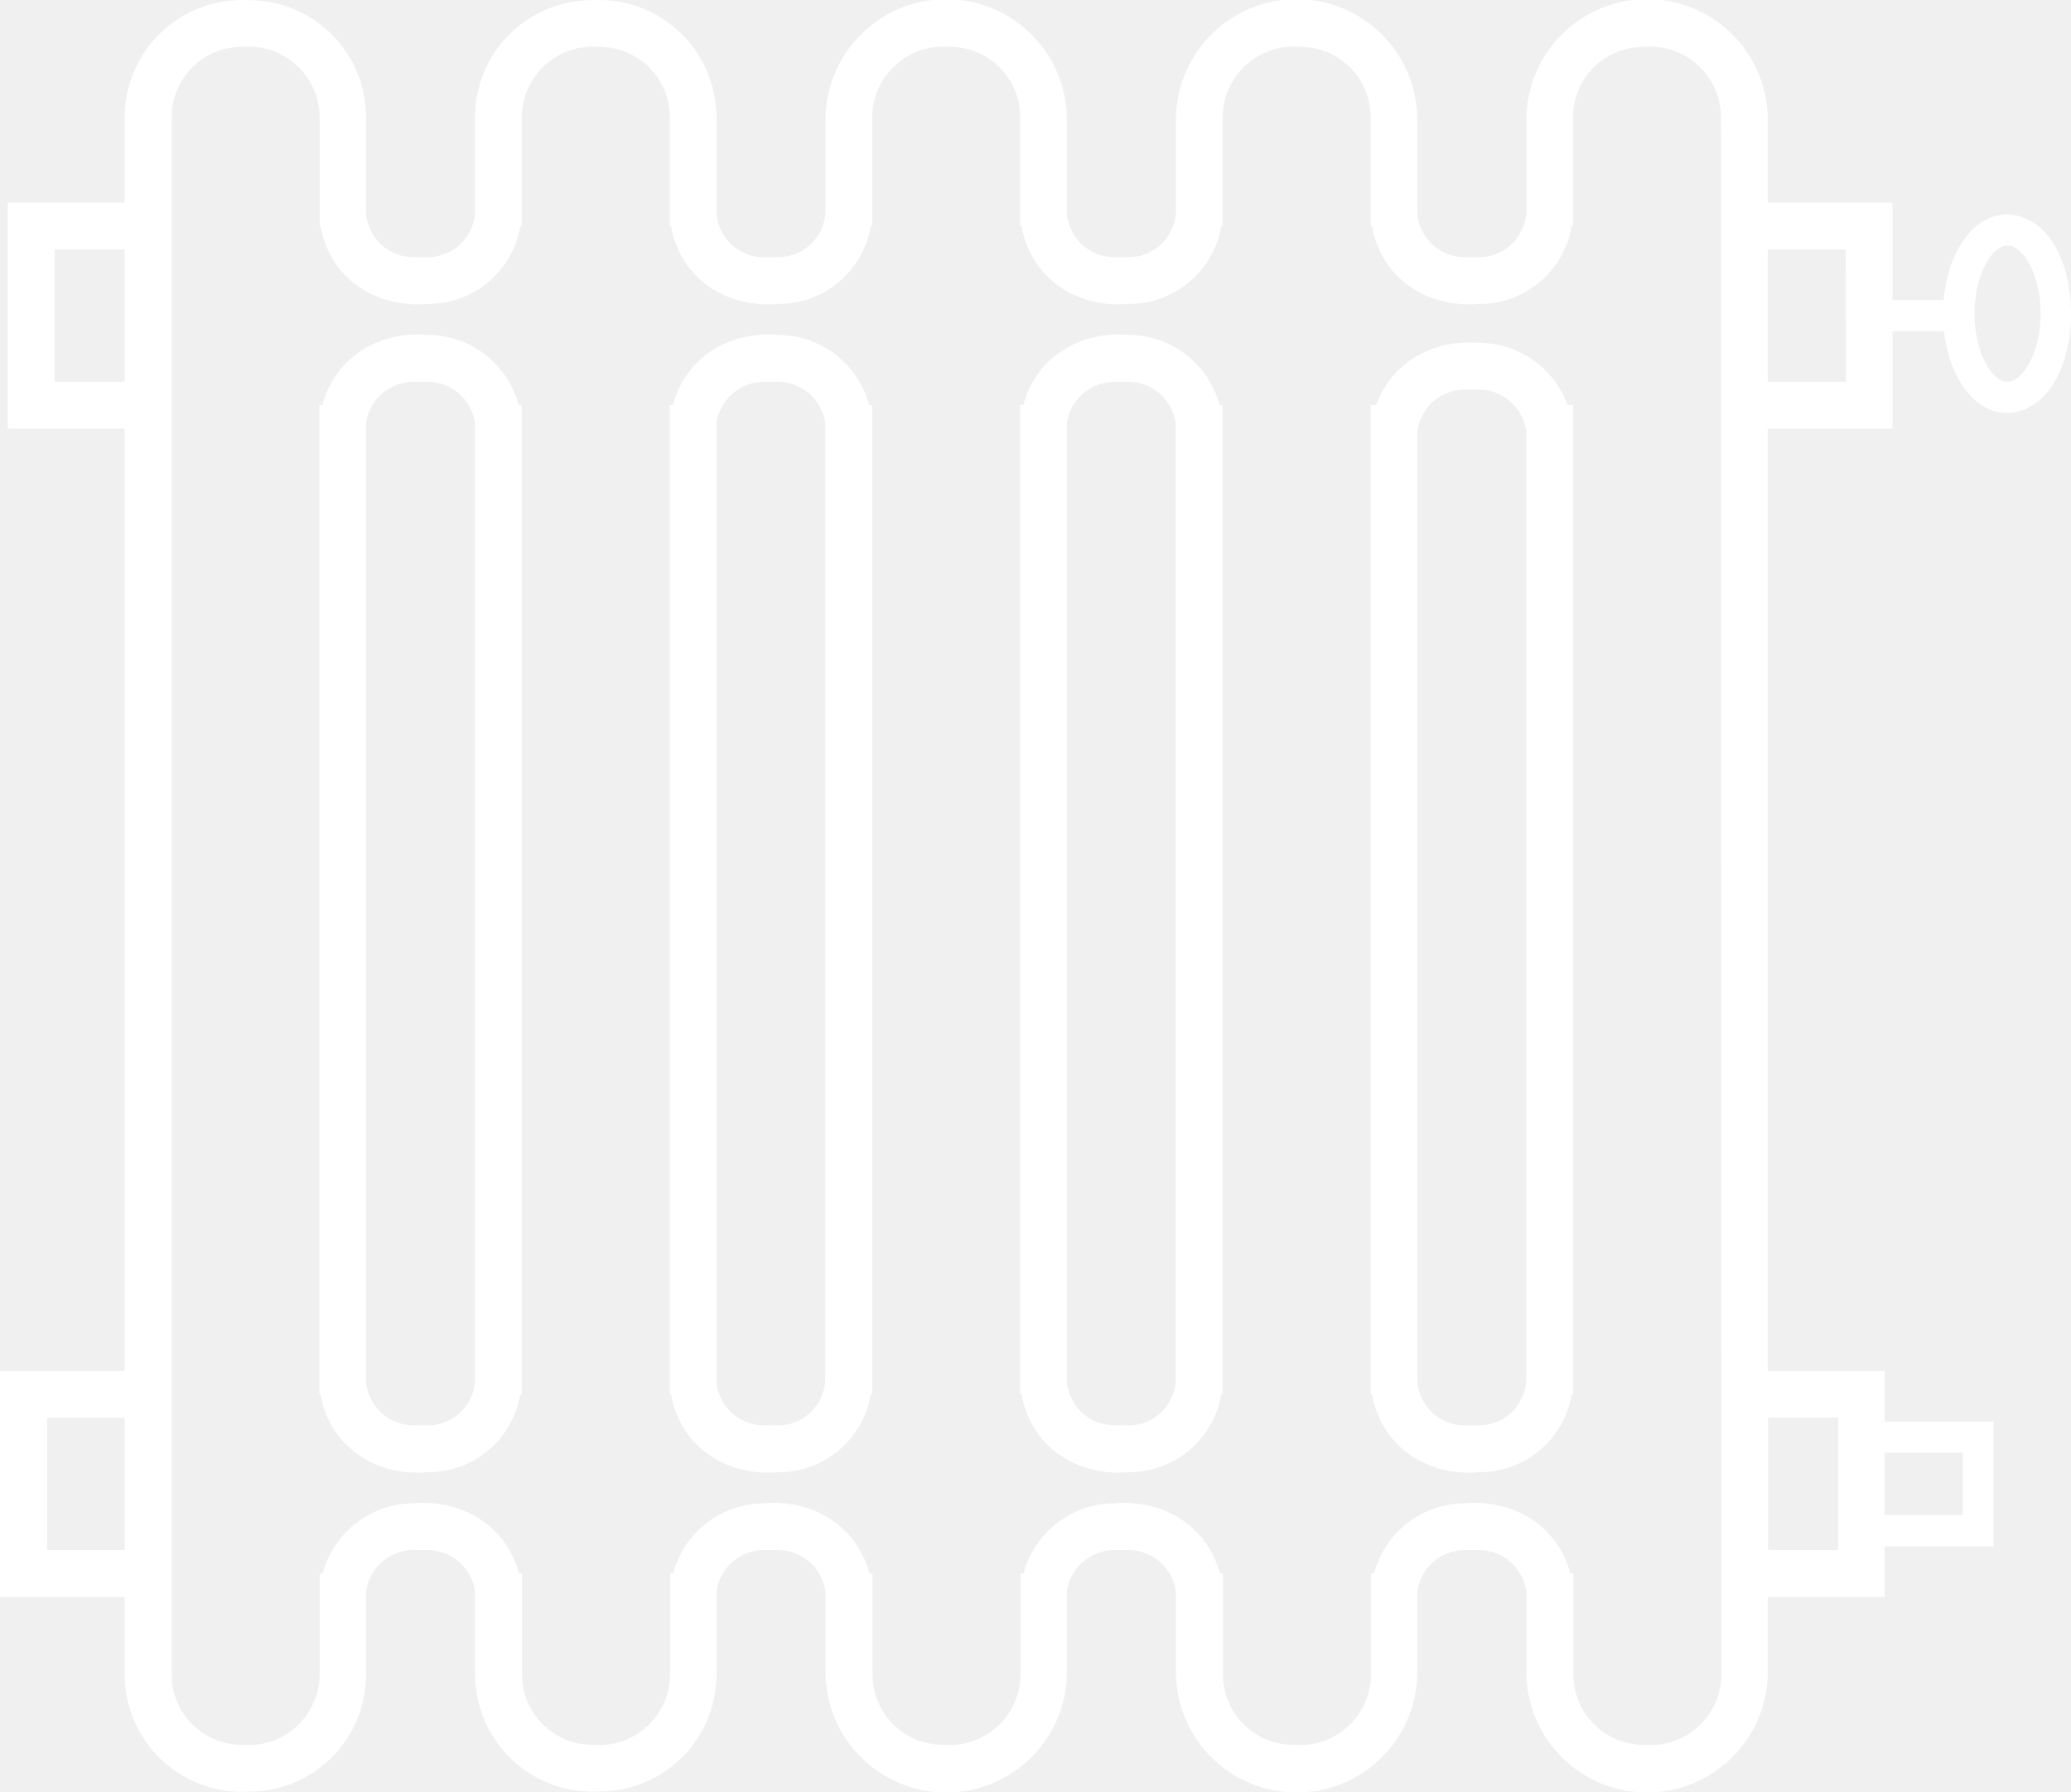
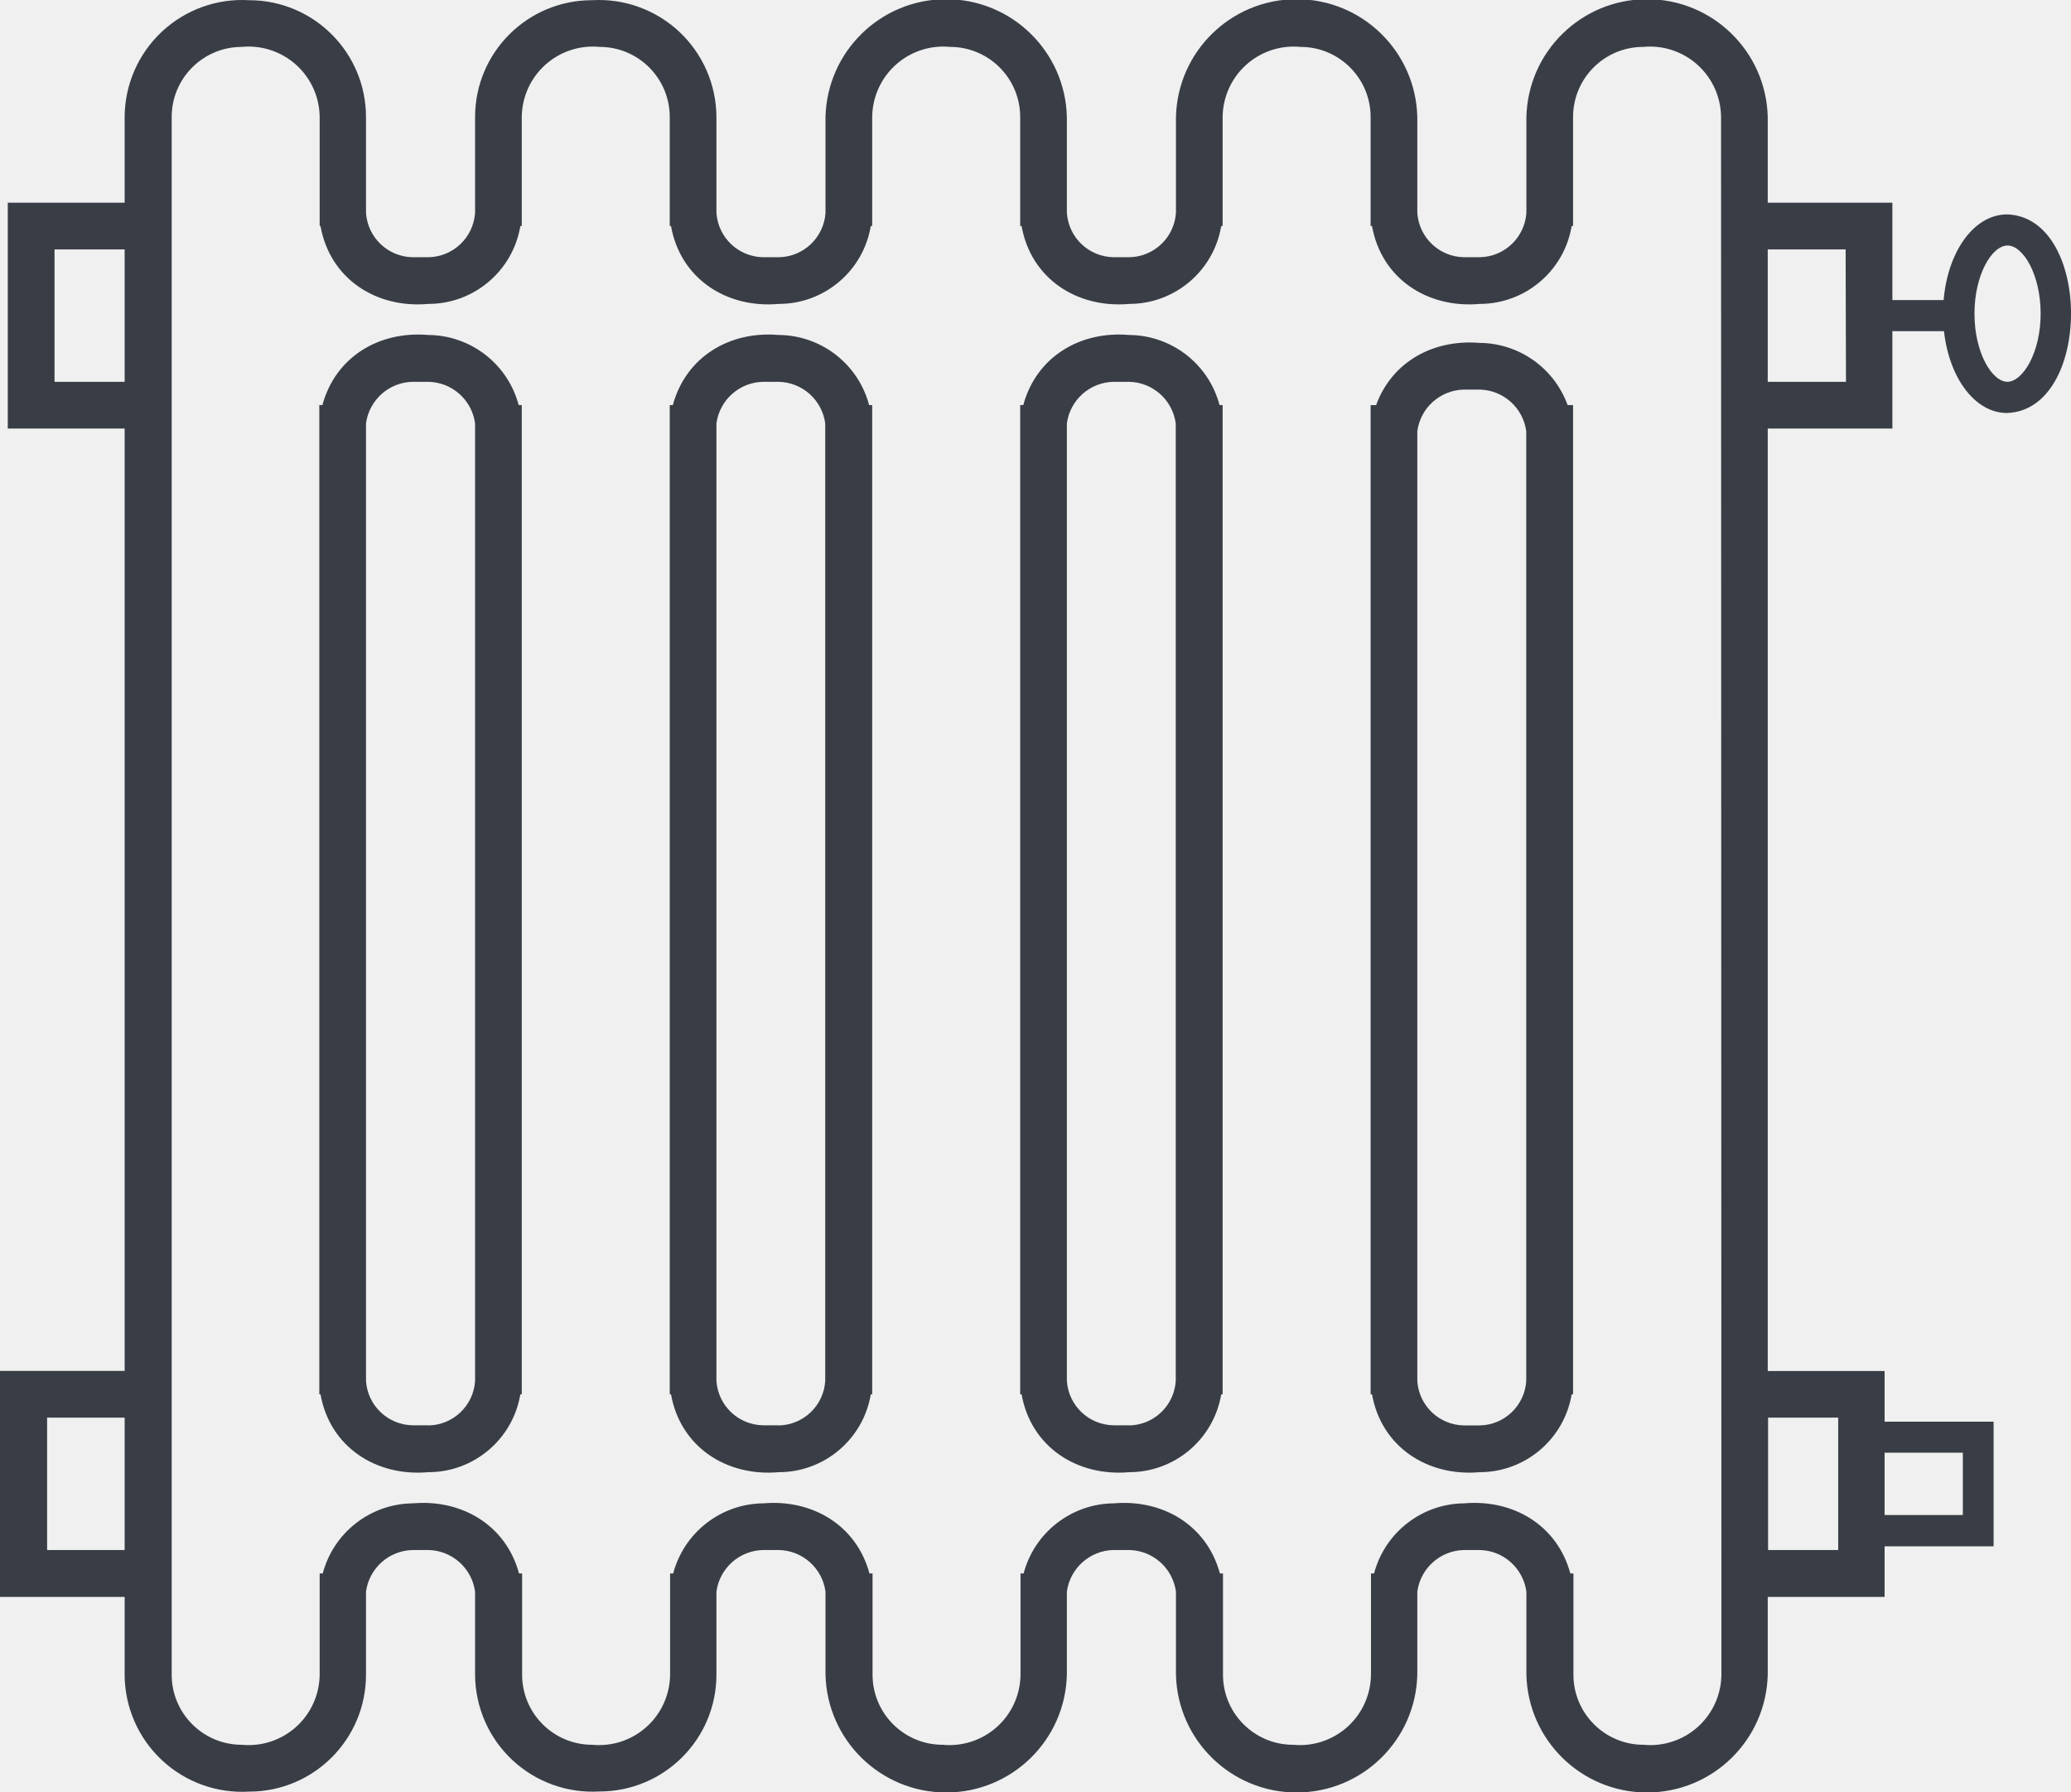
- <svg xmlns="http://www.w3.org/2000/svg" id="Icone" viewBox="0 0 295.43 255.56">
+ <svg xmlns="http://www.w3.org/2000/svg" id="Icone" viewBox="0 0 295.43 255.56" fill="#393e46">
  <defs>
-     <style>.cls-1{fill:#fff;}</style>
+     <style>.cls-1{fill:#393e46;}</style>
  </defs>
  <path class="cls-1" d="M163.36,70c-7-.6-13.24,3.1-15.11,10h-.44V221.1h.2c1.33,7.5,7.91,11.76,15.35,11.11a13.32,13.32,0,0,0,13.13-11.11h.2V80h-.44A13.44,13.44,0,0,0,163.36,70Zm0,155.52h-2.22a6.77,6.77,0,0,1-6.67-6.34V82.61a6.85,6.85,0,0,1,6.67-5.93h2.22A6.85,6.85,0,0,1,170,82.61V219.2A6.77,6.77,0,0,1,163.36,225.54Z" transform="translate(-2.28 -22.22)" />
  <path class="cls-1" d="M113.37,70c-7-.6-13.24,3.1-15.11,10h-.44V221.1H98c1.33,7.5,7.91,11.76,15.35,11.11A13.32,13.32,0,0,0,126.5,221.1h.2V80h-.44A13.44,13.44,0,0,0,113.37,70Zm0,155.52h-2.22a6.77,6.77,0,0,1-6.67-6.34V82.61a6.85,6.85,0,0,1,6.67-5.93h2.22A6.85,6.85,0,0,1,120,82.61V219.2A6.77,6.77,0,0,1,113.37,225.54Z" transform="translate(-2.28 -22.22)" />
  <path class="cls-1" d="M63.38,70c-7-.6-13.24,3.1-15.11,10h-.44V221.1H48c1.33,7.5,7.91,11.76,15.35,11.11A13.32,13.32,0,0,0,76.51,221.1h.2V80h-.44A13.44,13.44,0,0,0,63.38,70Zm0,155.52H61.16a6.77,6.77,0,0,1-6.67-6.34V82.61a6.85,6.85,0,0,1,6.67-5.93h2.22a6.85,6.85,0,0,1,6.67,5.93V219.2A6.77,6.77,0,0,1,63.38,225.54Z" transform="translate(-2.28 -22.22)" />
  <path class="cls-1" d="M213.35,71.13c-6.54-.54-12.48,2.62-14.77,8.88h-.78V221.1h.2c1.33,7.5,7.91,11.76,15.35,11.11a13.32,13.32,0,0,0,13.13-11.11h.2V80h-.78A13.46,13.46,0,0,0,213.35,71.13Zm0,154.41h-2.22a6.77,6.77,0,0,1-6.67-6.34V83.72a6.85,6.85,0,0,1,6.67-5.93h2.22A6.85,6.85,0,0,1,220,83.72V219.2A6.77,6.77,0,0,1,213.35,225.54Z" transform="translate(-2.28 -22.22)" />
  <path class="cls-1" d="M288.61,52.8c-4.71,0-8.47,5.23-9.07,12.22h-7.31V51.13H254.45V38.91a17.22,17.22,0,0,0-34.43,0V52.57a6.78,6.78,0,0,1-6.67,6.34h-2.22a6.78,6.78,0,0,1-6.67-6.34V38.91a17.22,17.22,0,0,0-34.43,0V52.57a6.78,6.78,0,0,1-6.67,6.34h-2.22a6.78,6.78,0,0,1-6.67-6.34V38.91a17.22,17.22,0,0,0-34.43,0V52.57a6.78,6.78,0,0,1-6.67,6.34h-2.22a6.78,6.78,0,0,1-6.67-6.34V38.91A16.76,16.76,0,0,0,86.71,22.25,16.67,16.67,0,0,0,70.05,38.91V52.57a6.78,6.78,0,0,1-6.67,6.34H61.16a6.78,6.78,0,0,1-6.67-6.34V38.91A16.67,16.67,0,0,0,37.83,22.25,16.76,16.76,0,0,0,20.06,38.91V51.13H3.39V83.35H20.06V217.76H2.28V250H20.06v11.11a16.76,16.76,0,0,0,17.77,16.66,16.67,16.67,0,0,0,16.66-16.66V249.25a6.86,6.86,0,0,1,6.67-5.94h2.22a6.86,6.86,0,0,1,6.67,5.94v11.84a16.76,16.76,0,0,0,17.77,16.66,16.67,16.67,0,0,0,16.66-16.66V249.25a6.86,6.86,0,0,1,6.67-5.94h2.22a6.86,6.86,0,0,1,6.67,5.94v11.84a17.22,17.22,0,0,0,34.43,0V249.25a6.86,6.86,0,0,1,6.67-5.94h2.22a6.86,6.86,0,0,1,6.67,5.94v11.84a17.22,17.22,0,0,0,34.43,0V249.25a6.86,6.86,0,0,1,6.67-5.94h2.22a6.86,6.86,0,0,1,6.67,5.94v11.84a17.22,17.22,0,0,0,34.43,0V250h16.67v-7.22h15.55V225H271.12v-7.22H254.45V83.35h17.78V69.46h7.36c.75,6.71,4.44,11.67,9,11.67C300.75,80.69,300.75,53.22,288.61,52.8ZM10.06,76.68V57.8h10V76.68ZM9,243.31V224.43H20.06v18.88Zm238.84,17.78a10.14,10.14,0,0,1-11.11,10,10,10,0,0,1-10-10V246.65h-.44c-1.87-6.9-8.16-10.59-15.11-10a13.44,13.44,0,0,0-12.89,10h-.44v14.44a10.14,10.14,0,0,1-11.11,10,10,10,0,0,1-10-10V246.65h-.44c-1.87-6.9-8.16-10.59-15.11-10a13.44,13.44,0,0,0-12.89,10h-.44v14.44a10.14,10.14,0,0,1-11.11,10,10,10,0,0,1-10-10V246.65h-.44c-1.87-6.9-8.16-10.59-15.11-10a13.44,13.44,0,0,0-12.89,10h-.44v14.44a10.14,10.14,0,0,1-11.11,10,10,10,0,0,1-10-10V246.65h-.44c-1.87-6.9-8.16-10.59-15.11-10a13.44,13.44,0,0,0-12.89,10h-.44v14.44a10.14,10.14,0,0,1-11.11,10,10,10,0,0,1-10-10V38.91a10,10,0,0,1,10-10,10.14,10.14,0,0,1,11.11,10V54.46H48c1.33,7.5,7.91,11.77,15.35,11.11A13.31,13.31,0,0,0,76.51,54.46h.2V38.91a10.14,10.14,0,0,1,11.11-10,10,10,0,0,1,10,10V54.46H98c1.33,7.5,7.91,11.77,15.35,11.11A13.31,13.31,0,0,0,126.5,54.46h.2V38.91a10.14,10.14,0,0,1,11.11-10,10,10,0,0,1,10,10V54.46h.2c1.33,7.5,7.91,11.77,15.35,11.11a13.31,13.31,0,0,0,13.13-11.11h.2V38.91a10.14,10.14,0,0,1,11.11-10,10,10,0,0,1,10,10V54.46h.2c1.33,7.5,7.91,11.77,15.35,11.11a13.31,13.31,0,0,0,13.13-11.11h.2V38.91a10,10,0,0,1,10-10,10.14,10.14,0,0,1,11.11,10Zm34.44-31.66v8.89H271.12v-8.89Zm-17.78,13.88h-10V224.43h10Zm1.11-166.63H254.45V57.8h11.11Zm23.05,0c-2.23,0-4.72-4.16-4.72-9.72s2.49-9.72,4.72-9.72,4.72,4.16,4.72,9.72S290.84,76.68,288.61,76.68Z" transform="translate(-2.28 -22.22)" />
</svg>
